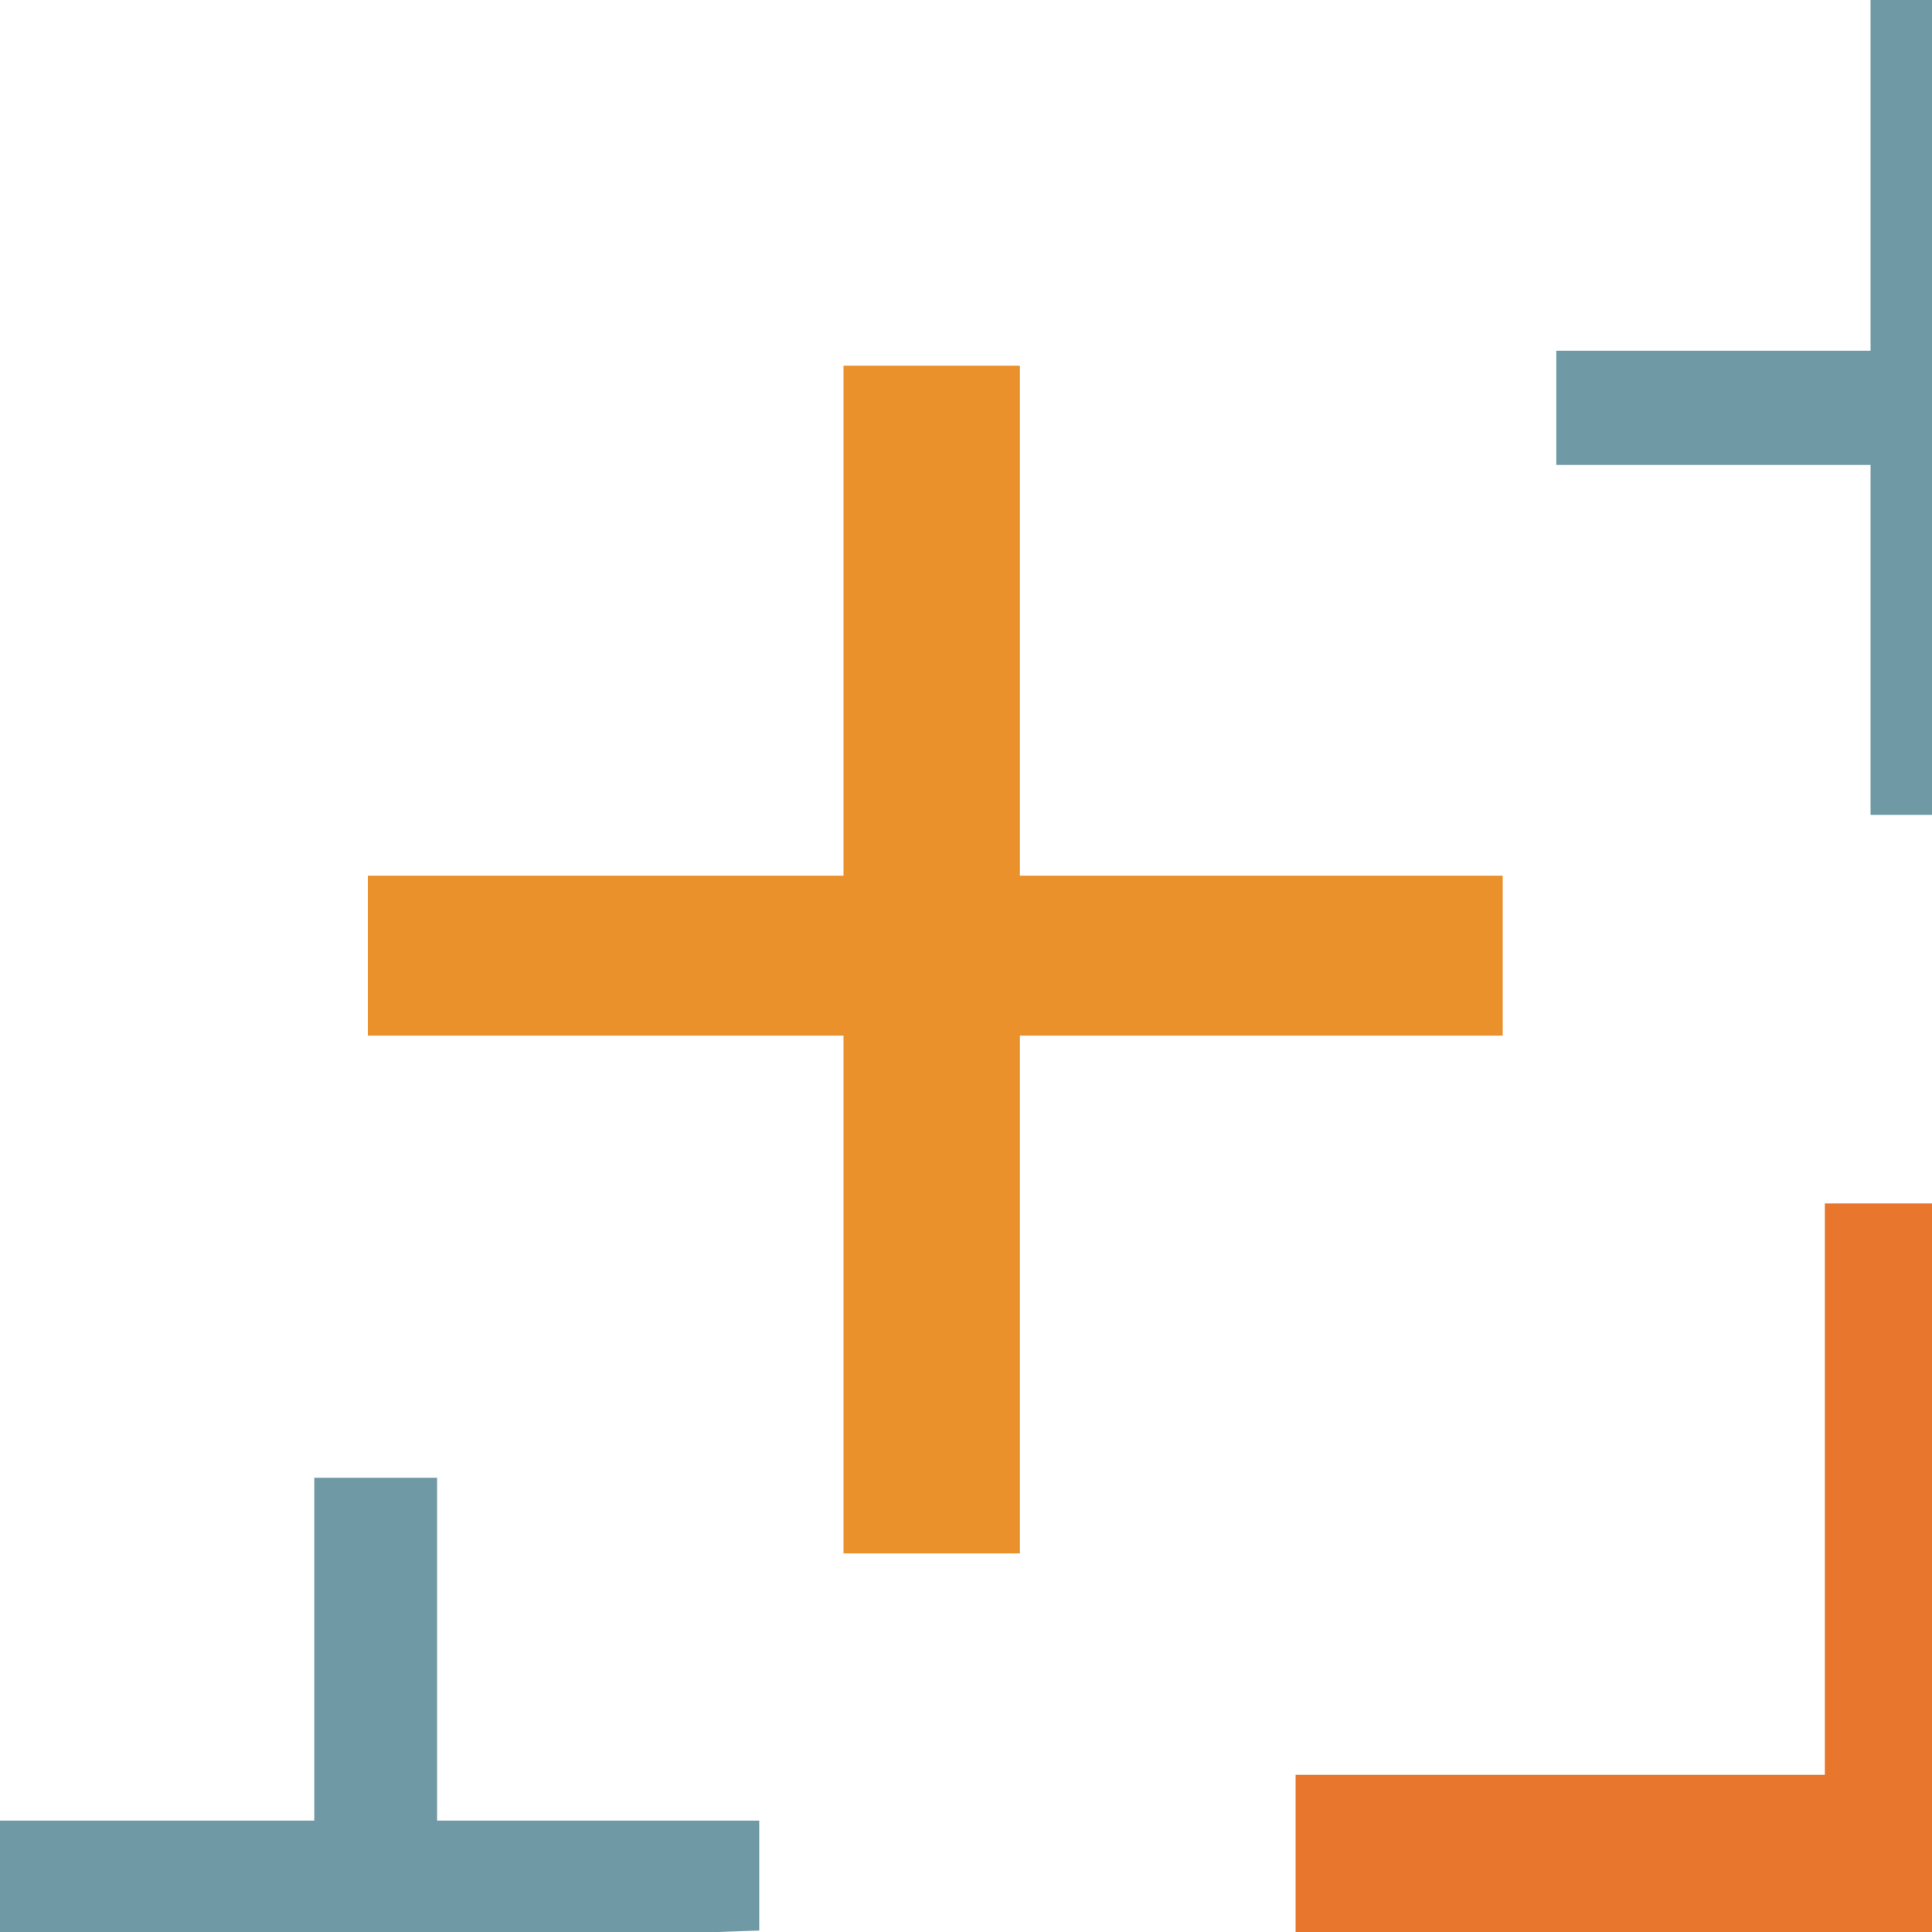
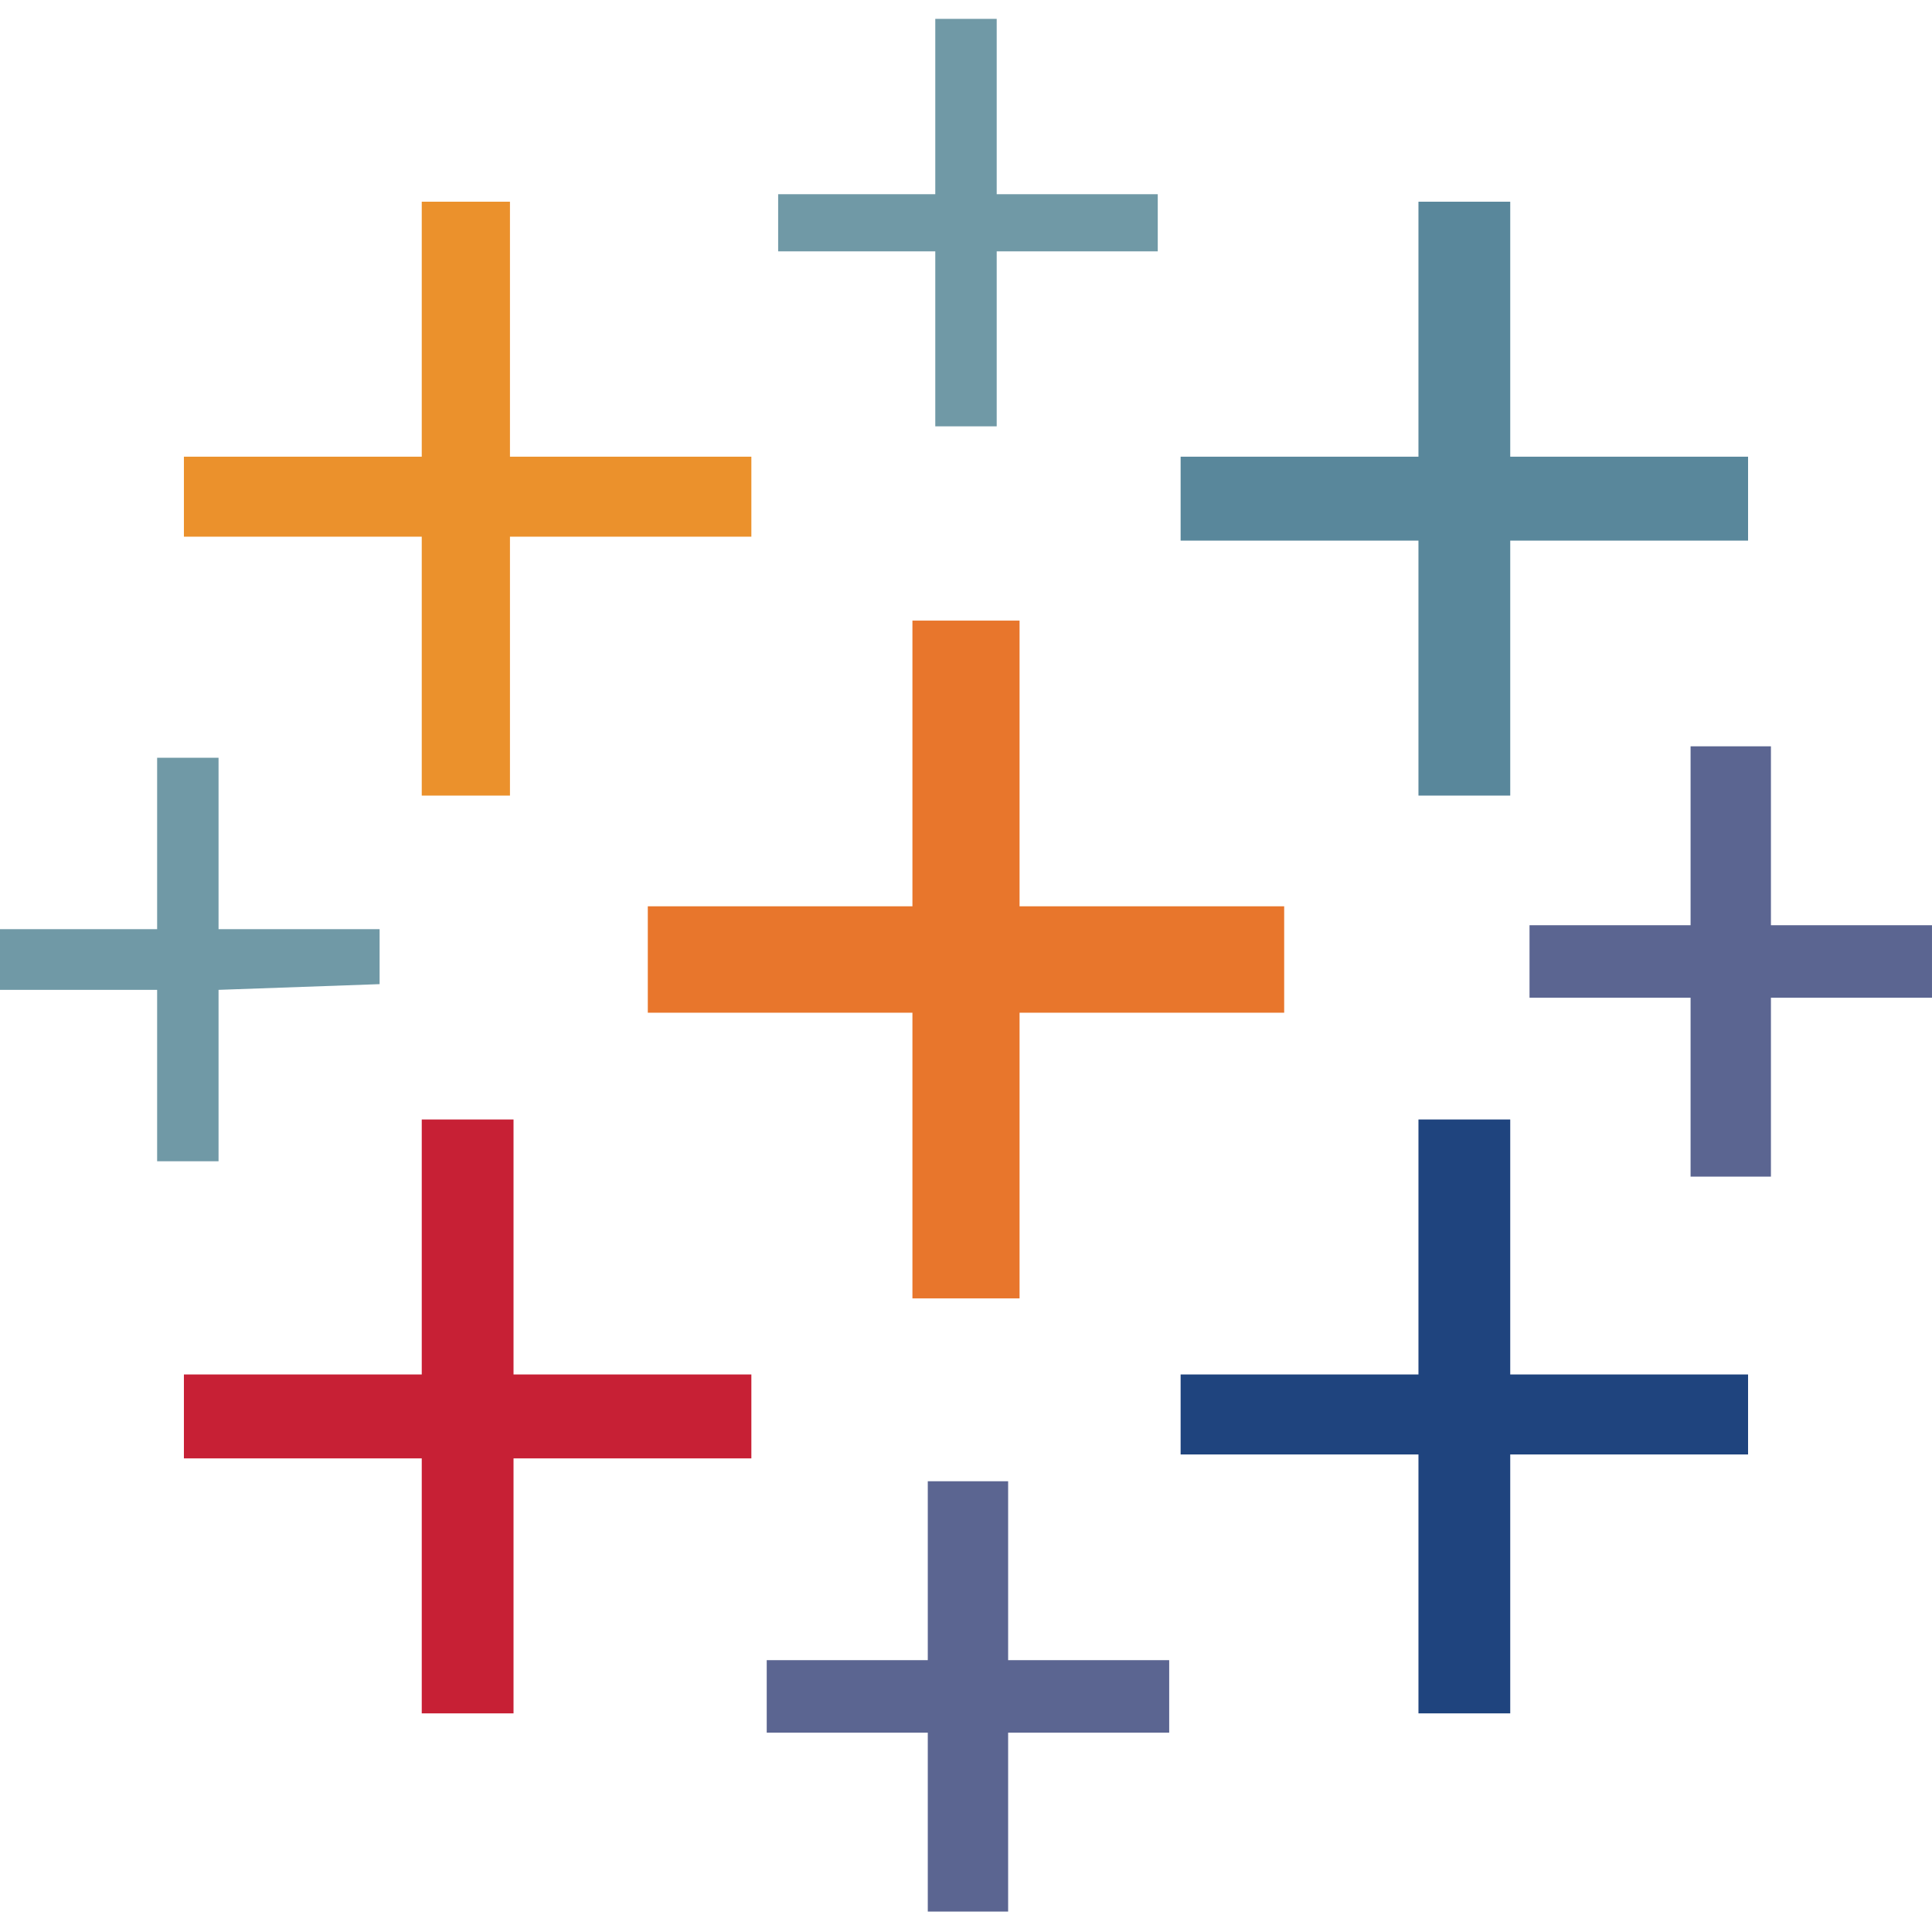
- <svg xmlns="http://www.w3.org/2000/svg" viewBox="0 0 128 128" version="1.1" preserveAspectRatio="xMidYMid">
+ <svg xmlns="http://www.w3.org/2000/svg" viewBox="0 -2.5 256 256" version="1.1" preserveAspectRatio="xMidYMid">
  <g>
    <polygon fill="#7099A6" points="123.929 11.593 123.929 23.234 103.109 23.234 103.109 30.805 123.929 30.805 123.929 53.991 132.068 53.991 132.068 30.805 153.409 30.805 153.409 23.234 132.068 23.234 132.068 0 123.929 0">

</polygon>
    <polygon fill="#EB912C" points="55.884 41.121 55.884 58.014 24.369 58.014 24.369 68.613 55.884 68.613 55.884 102.92 67.572 102.92 67.572 68.613 99.56 68.613 99.56 58.014 67.572 58.014 67.572 24.228 55.884 24.228">

</polygon>
    <polygon fill="#59879B" points="187.953 41.121 187.953 58.014 156.438 58.014 156.438 69.134 187.953 69.134 187.953 102.92 200.114 102.92 200.114 69.134 231.628 69.134 231.628 58.014 200.114 58.014 200.114 24.228 187.953 24.228">

</polygon>
    <polygon fill="#E8762C" points="120.901 98.661 120.901 117.589 85.837 117.589 85.837 131.69 120.901 131.69 120.901 169.545 135.097 169.545 135.097 131.69 170.16 131.69 170.16 117.589 135.097 117.589 135.097 79.733 120.901 79.733">

</polygon>
    <polygon fill="#5B6591" points="224.01 108.219 224.01 120.097 202.669 120.097 202.669 129.702 224.01 129.702 224.01 153.409 234.657 153.409 234.657 129.702 255.998 129.702 255.998 120.097 234.657 120.097 234.657 96.39 224.01 96.39">

</polygon>
    <polygon fill="#7099A6" points="20.821 109.26 20.821 120.617 0 120.617 0 128.661 20.821 128.661 20.821 151.375 28.959 151.375 28.959 128.661 50.3 127.904 50.3 120.617 28.959 120.617 28.959 97.904 20.821 97.904">

</polygon>
    <polygon fill="#C72035" points="55.884 162.731 55.884 179.624 24.369 179.624 24.369 190.744 55.884 190.744 55.884 224.53 68.045 224.53 68.045 190.744 99.56 190.744 99.56 179.624 68.045 179.624 68.045 145.838 55.884 145.838">

</polygon>
    <polygon fill="#1F447E" points="187.953 162.731 187.953 179.624 156.438 179.624 156.438 190.224 187.953 190.224 187.953 224.53 200.114 224.53 200.114 190.224 231.628 190.224 231.628 179.624 200.114 179.624 200.114 145.838 187.953 145.838">

</polygon>
    <polygon fill="#5B6591" points="122.936 205.65 122.936 217.48 101.595 217.48 101.595 227.086 122.936 227.086 122.936 250.793 133.583 250.793 133.583 227.086 154.924 227.086 154.924 217.48 133.583 217.48 133.583 193.773 122.936 193.773">

</polygon>
  </g>
</svg>
